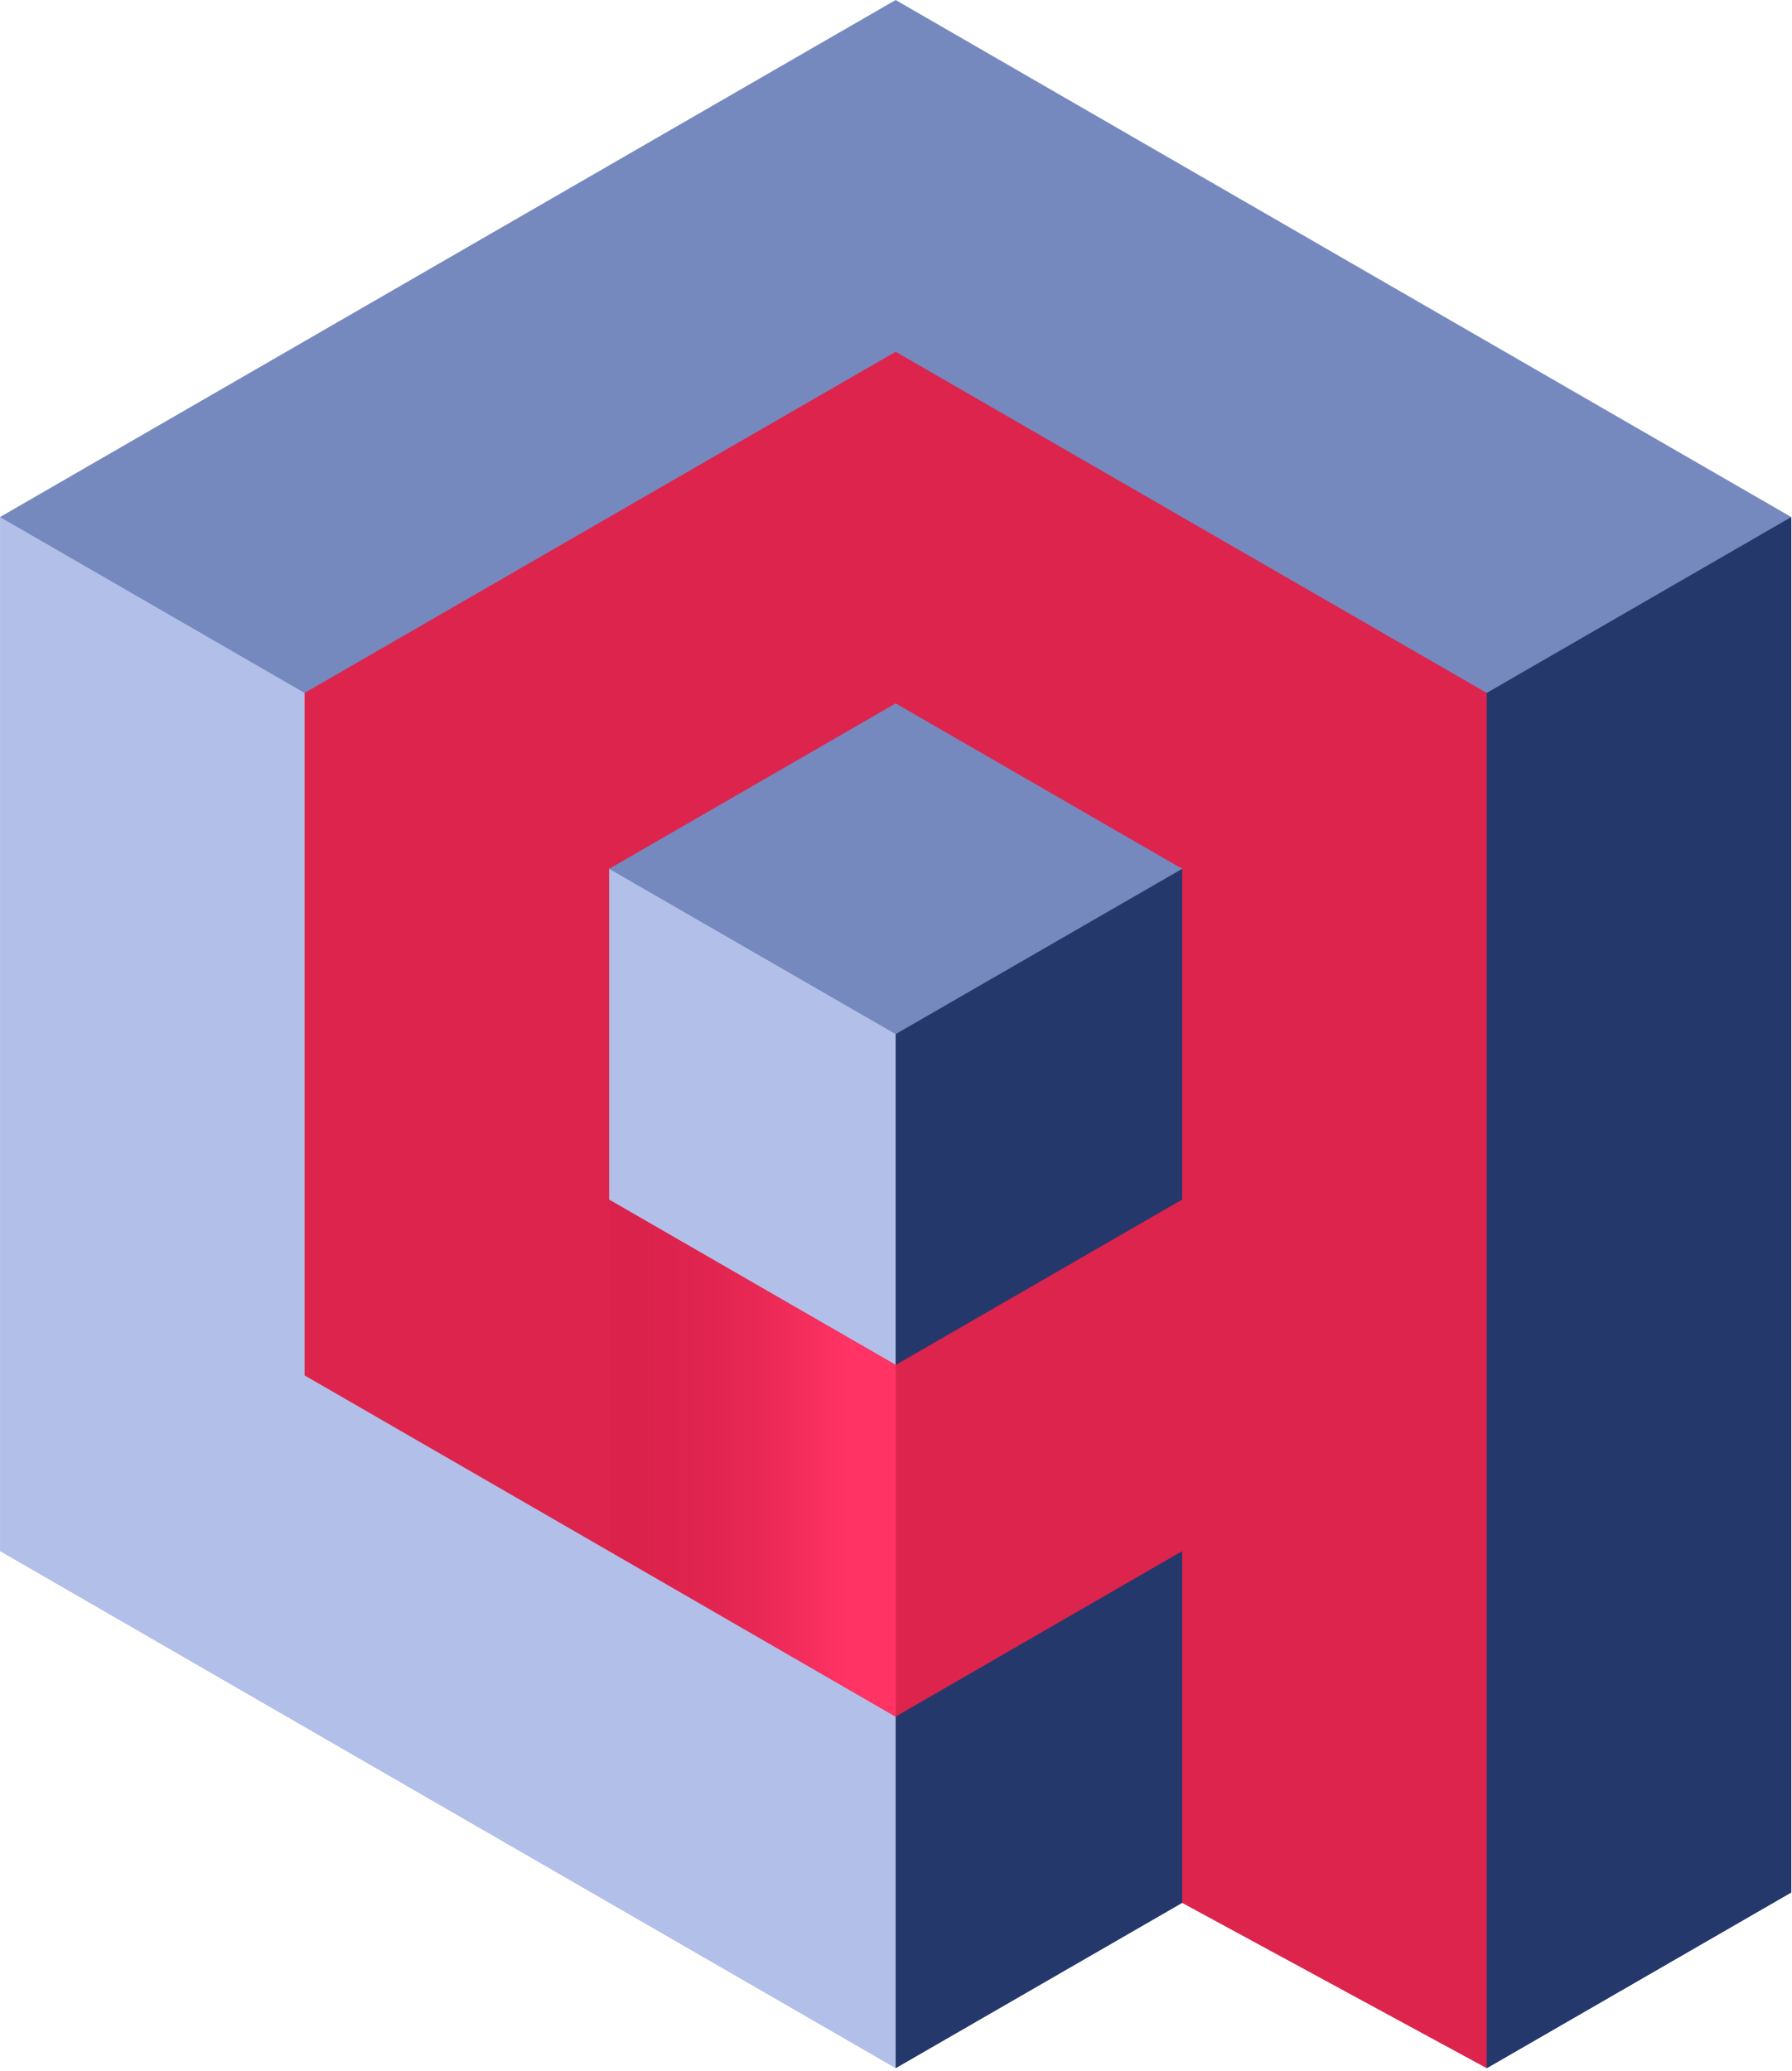
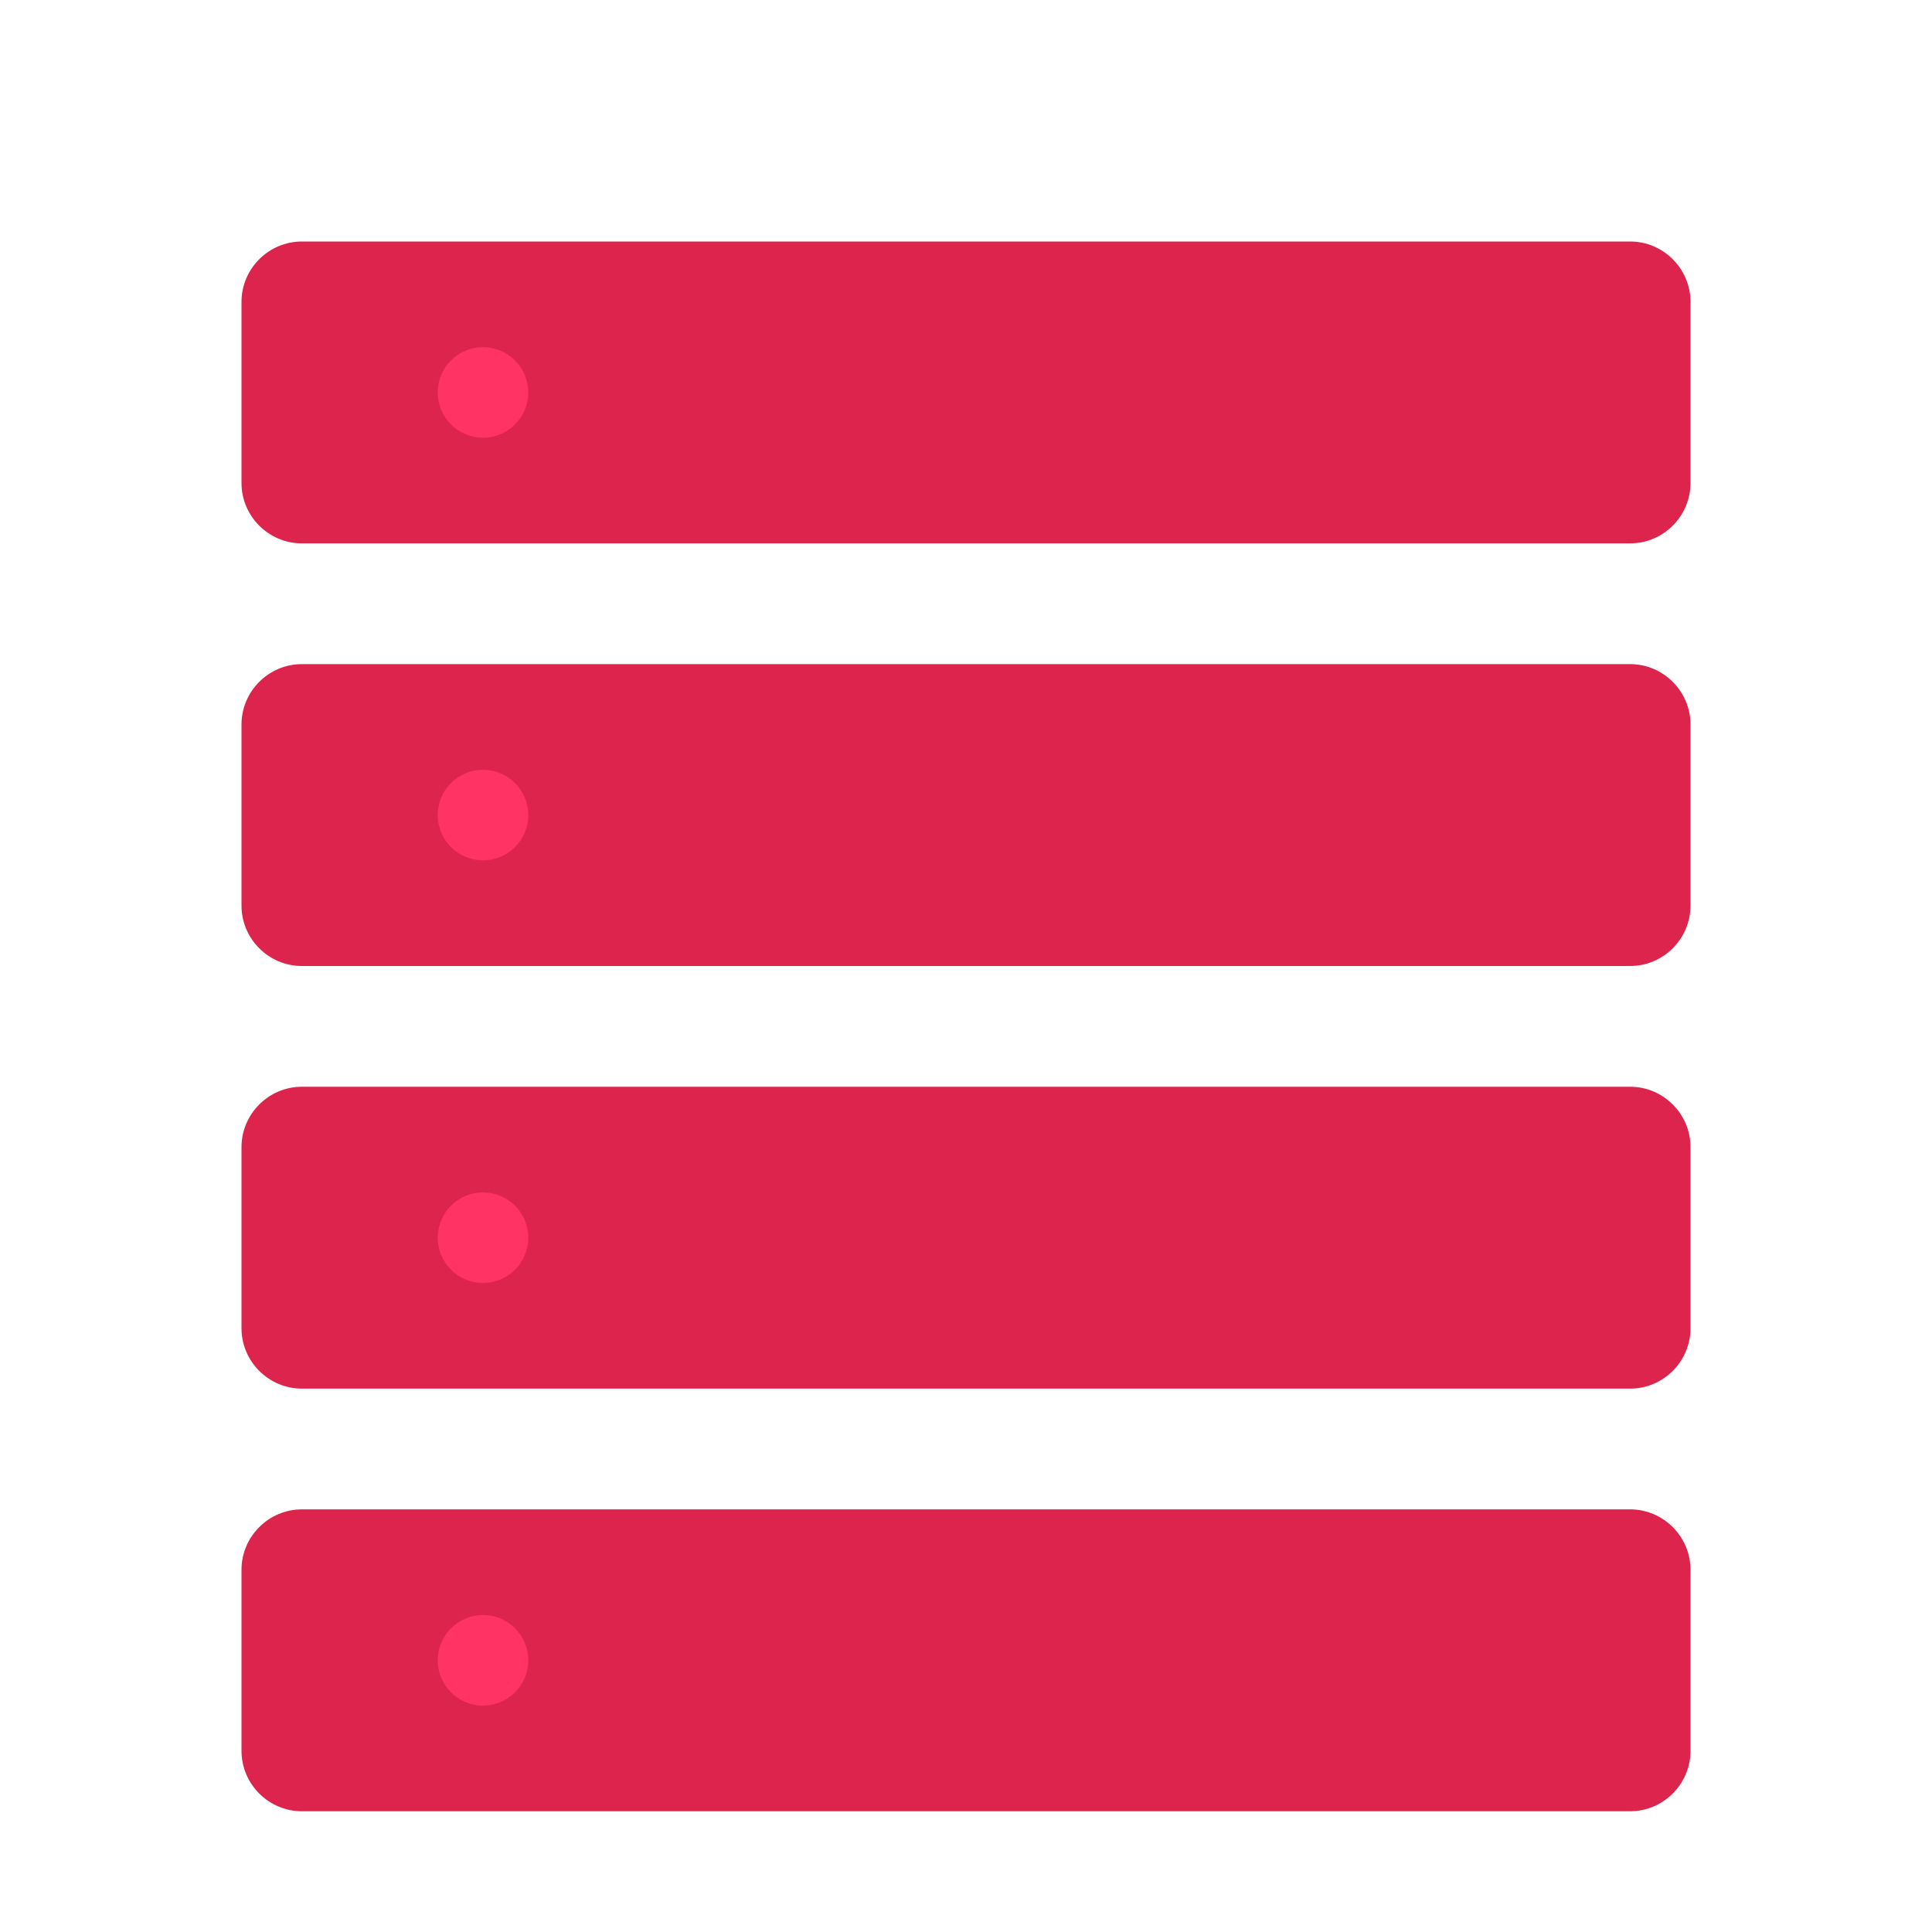
- <svg xmlns="http://www.w3.org/2000/svg" viewBox="0 0 256 296" version="1.1" preserveAspectRatio="xMidYMid">
-   <defs>
-     <linearGradient x1="81.562%" y1="44.842%" x2="-18.086%" y2="44.842%" id="linearGradient-1">
-       <stop stop-color="#FF3364" offset="0%" />
-       <stop stop-color="#C91540" stop-opacity="0" offset="100%" />
-     </linearGradient>
-   </defs>
-   <g>
-     <polygon fill="#24386C" points="201.317 271.722 195.423 109.213 184.748 66.368 256 73.911 256 270.493 212.475 295.613" />
-     <polygon fill="#7589BE" points="255.995 73.9 212.47 99.037 122.65 79.335 17.516 122.14 1.1370484e-14 73.9 63.988 36.95 127.996 0 191.986 36.95" />
-     <polyline fill="#B2BFE8" points="0.003 73.9 43.528 99.037 68.759 174.074 153.949 242.236 128.001 295.599 63.993 258.647 0.003 221.697 0.003 73.898" />
-     <polyline fill="#24386C" points="156.857 202.807 128.001 245.347 128.001 295.603 168.947 271.978 190.044 240.475" />
-     <polygon fill="#7589BE" points="128.019 195.107 87.056 124.185 95.879 100.678 129.421 84.416 168.946 124.186" />
-     <polyline fill="#B2BFE8" points="87.056 124.179 128.001 147.804 128.001 195.092 90.132 196.721 67.225 167.471 87.056 124.179" />
-     <polygon fill="#24386C" points="128.001 147.8 168.947 124.177 196.813 170.577 163.091 198.439 128.001 195.089" />
-     <path d="M168.947,271.975 L212.472,295.601 L212.472,99.039 L170.227,74.658 L128.001,50.277 L85.756,74.658 L43.53,99.039 L43.53,196.581 L85.756,220.962 L128.001,245.345 L168.947,221.699 L168.947,271.975 Z M168.947,171.444 L128.001,195.088 L87.056,171.444 L87.056,124.175 L128.001,100.531 L168.947,124.175 L168.947,171.444" fill="#DC244C" />
-     <polygon fill="url(#linearGradient-1)" points="128.019 245.363 128.019 195.099 87.286 171.657 87.286 221.837" />
-   </g>
+ <svg xmlns="http://www.w3.org/2000/svg" viewBox="0 0 512 512">
+   <path fill="#DC244C" d="M448 80c0-8.8-7.2-16-16-16H80c-8.8 0-16 7.2-16 16v48c0 8.8 7.2 16 16 16h352c8.8 0 16-7.2 16-16V80zm0 112c0-8.8-7.2-16-16-16H80c-8.8 0-16 7.2-16 16v48c0 8.8 7.2 16 16 16h352c8.8 0 16-7.2 16-16v-48zm0 112c0-8.8-7.2-16-16-16H80c-8.8 0-16 7.2-16 16v48c0 8.8 7.2 16 16 16h352c8.8 0 16-7.2 16-16v-48zm0 112c0-8.8-7.2-16-16-16H80c-8.8 0-16 7.2-16 16v48c0 8.8 7.2 16 16 16h352c8.8 0 16-7.2 16-16v-48z" />
+   <circle cx="128" cy="104" r="12" fill="#FF3364" />
+   <circle cx="128" cy="216" r="12" fill="#FF3364" />
+   <circle cx="128" cy="328" r="12" fill="#FF3364" />
+   <circle cx="128" cy="440" r="12" fill="#FF3364" />
</svg>
